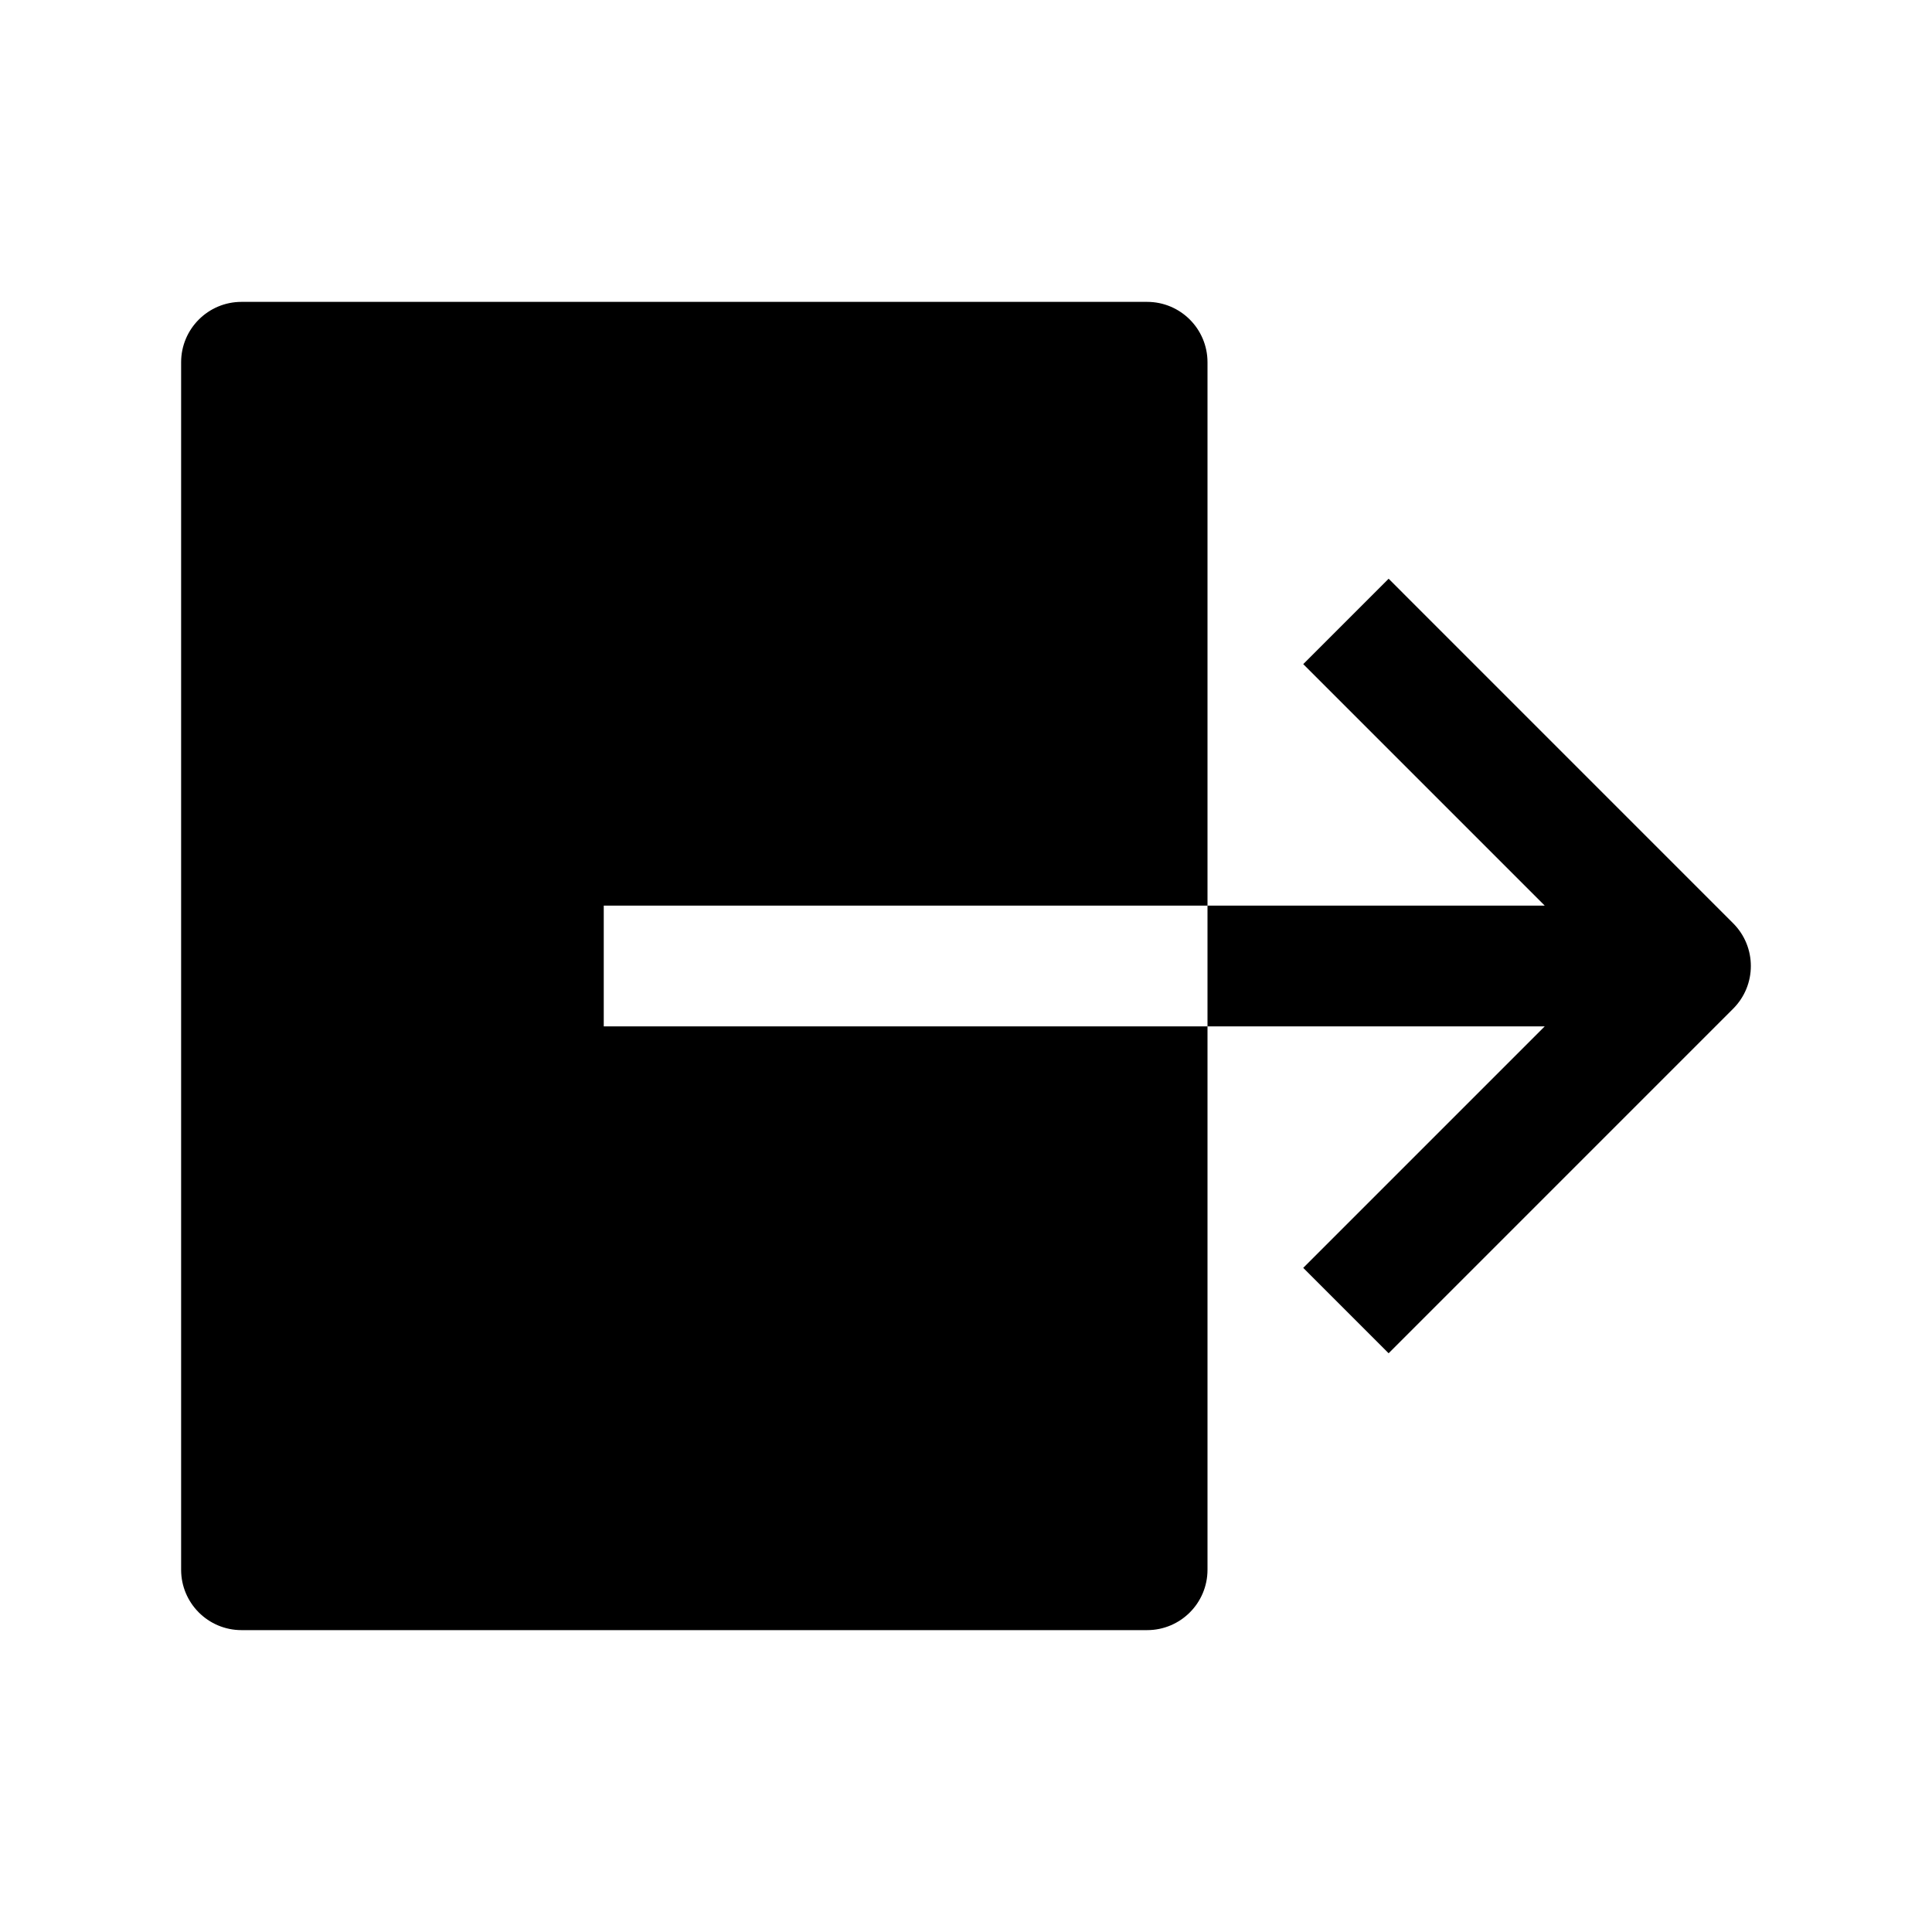
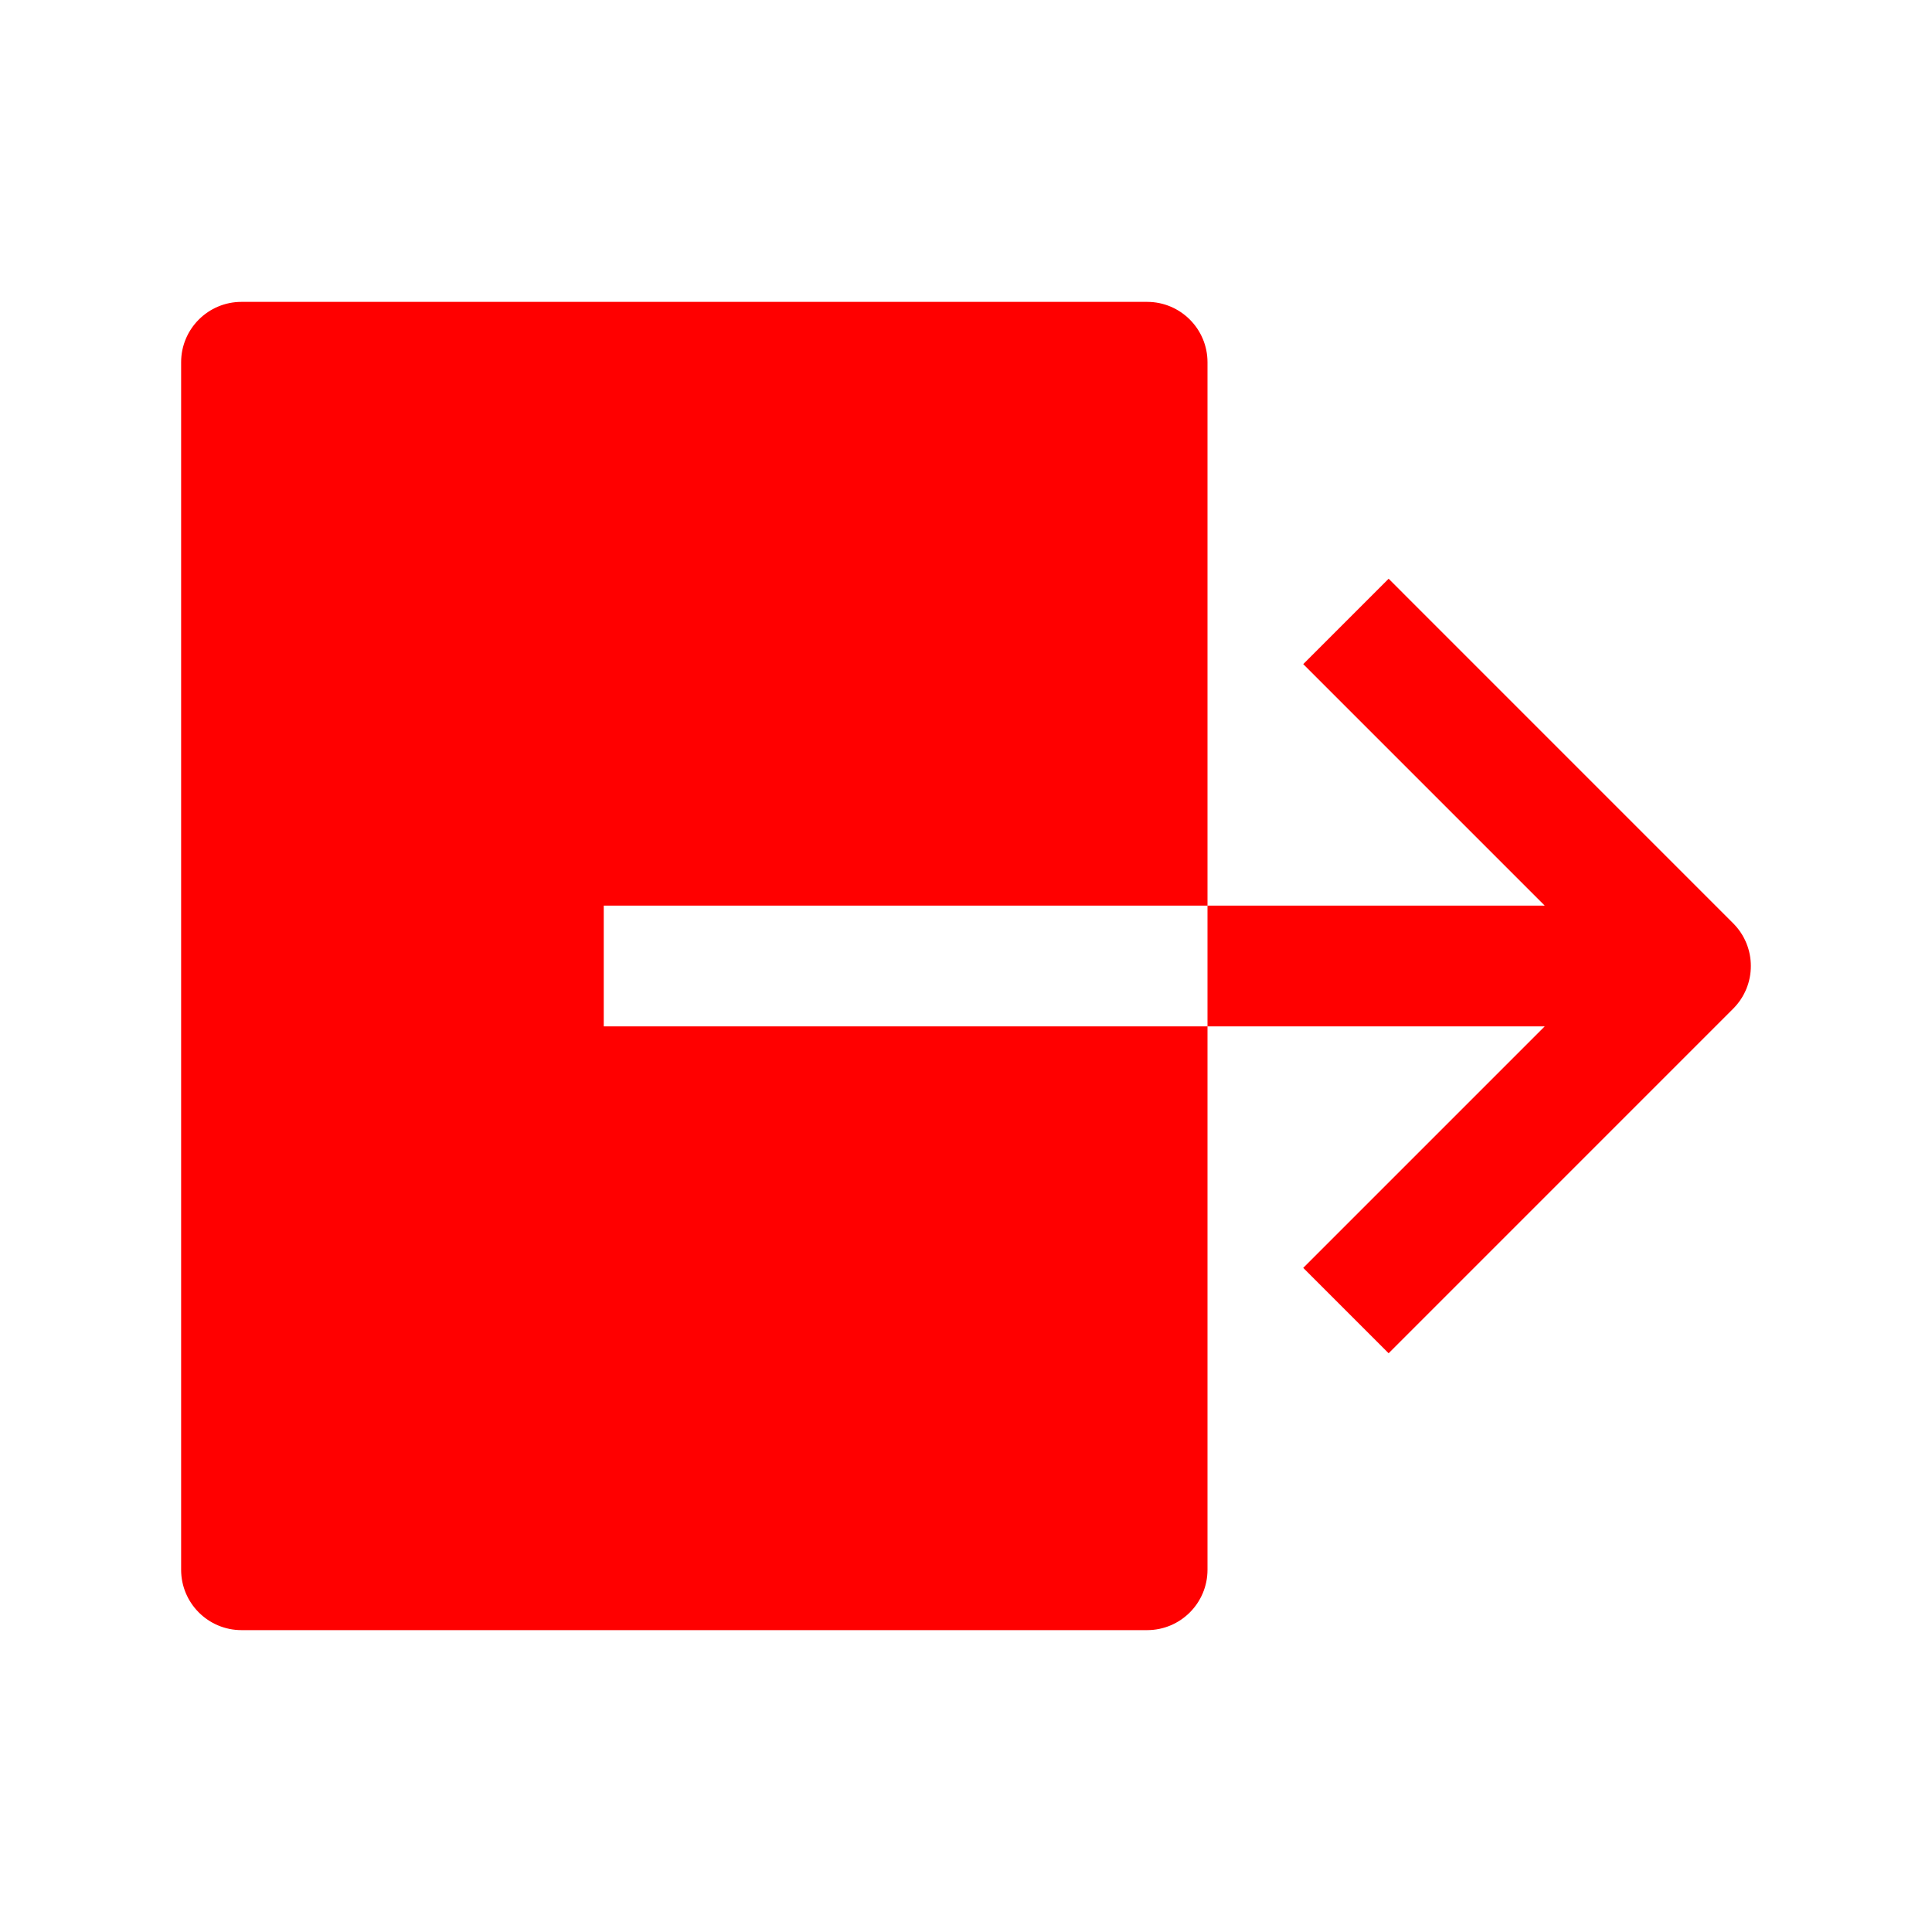
<svg xmlns="http://www.w3.org/2000/svg" class="ionicon" viewBox="0 0 512 512">
-   <path d="M160 240h160V96a16 16 0 00-16-16H64a16 16 0 00-16 16v320a16 16 0 0016 16h240a16 16 0 0016-16V272H160zM459.31 244.69L368 153.37 345.37 176l64 64H320v32h89.37l-64 64L368 358.63l91.31-91.32a16 16 0 000-22.62z" />
+   <path d="M160 240h160V96a16 16 0 00-16-16H64a16 16 0 00-16 16v320a16 16 0 0016 16h240a16 16 0 0016-16V272H160zM459.31 244.69L368 153.37 345.37 176l64 64H320v32h89.37l-64 64L368 358.63l91.31-91.32a16 16 0 000-22.62z" fill="red" />
</svg>
